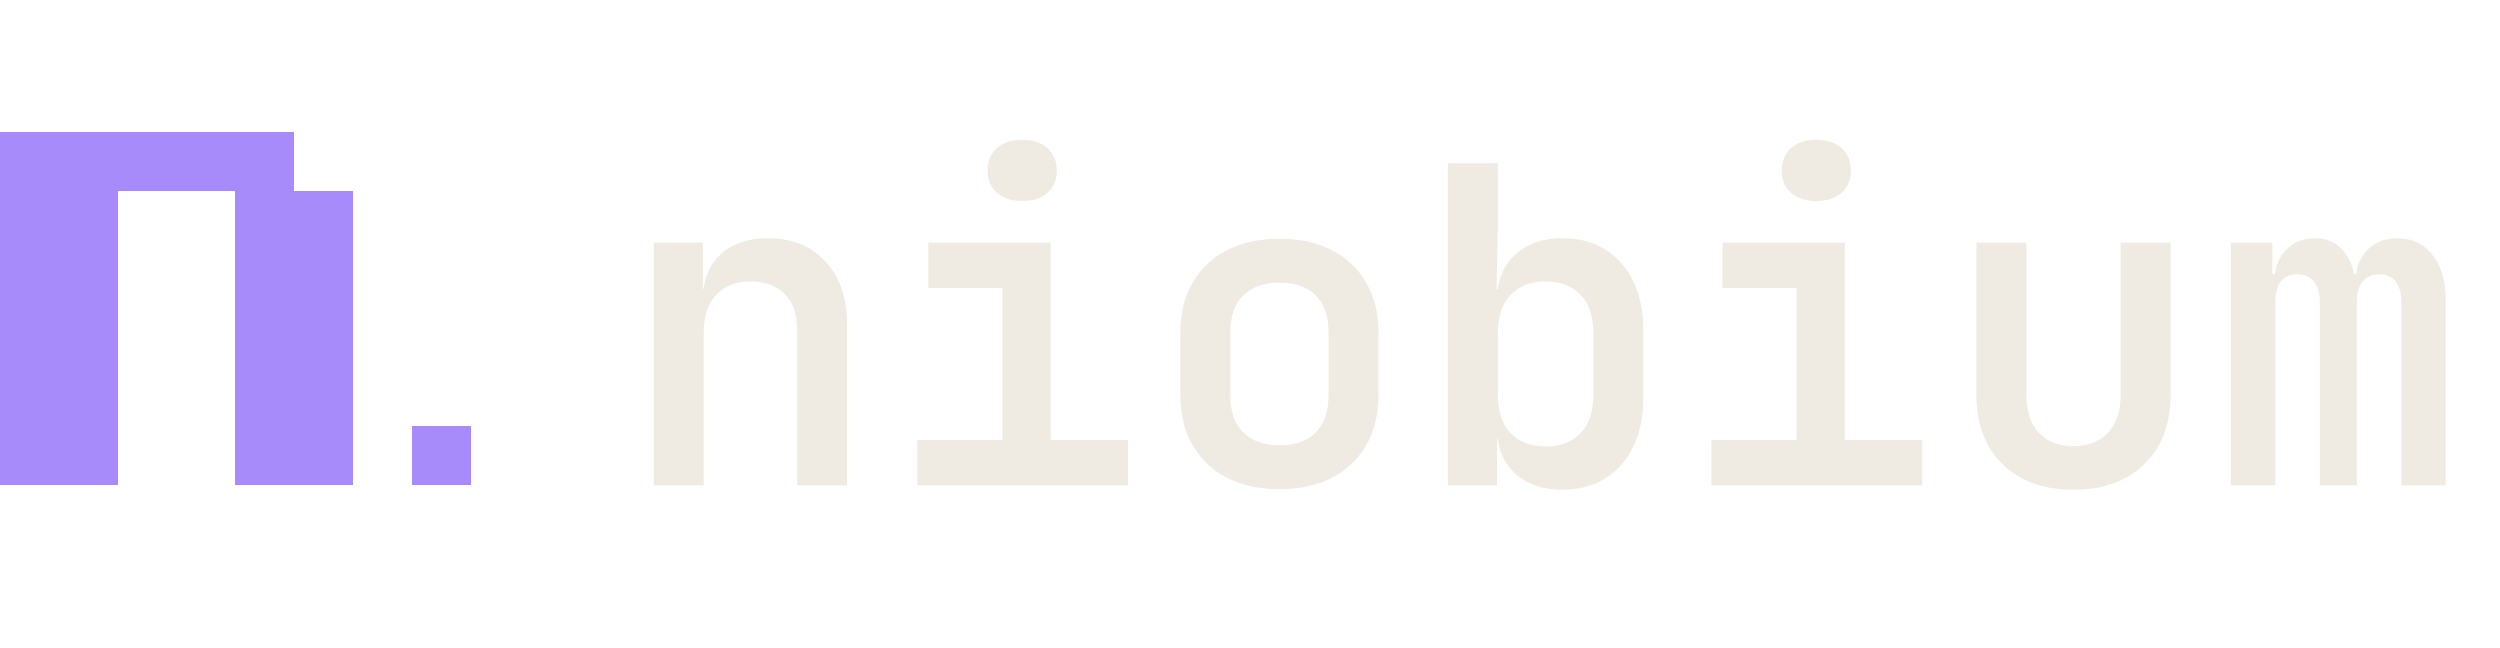
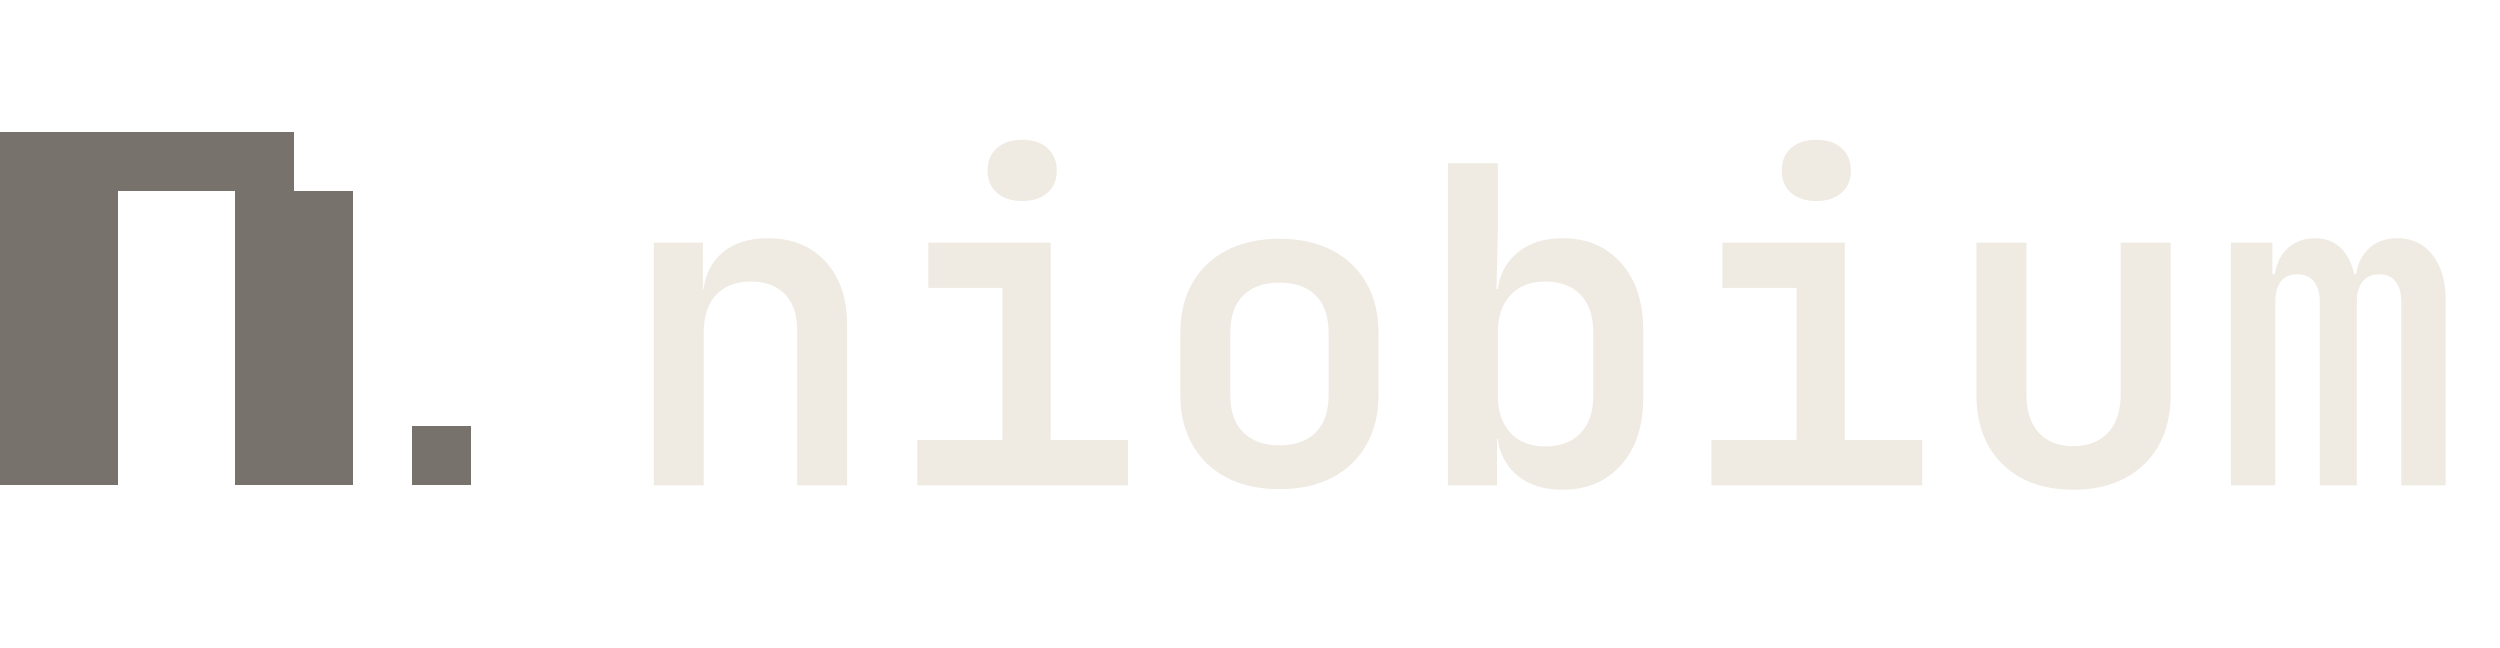
<svg xmlns="http://www.w3.org/2000/svg" width="170" height="44" viewBox="0 0 170 44" role="img" aria-label="Niobium" shape-rendering="crispEdges">
-   <rect x="0" y="9" width="20" height="4" fill="#A78BFA" />
-   <rect x="0" y="13" width="8" height="4" fill="#A78BFA" />
-   <rect x="16" y="13" width="8" height="4" fill="#A78BFA" />
-   <rect x="0" y="17" width="8" height="4" fill="#A78BFA" />
-   <rect x="16" y="17" width="8" height="4" fill="#A78BFA" />
-   <rect x="0" y="21" width="8" height="4" fill="#A78BFA" />
-   <rect x="16" y="21" width="8" height="4" fill="#A78BFA" />
-   <rect x="0" y="25" width="8" height="4" fill="#A78BFA" />
-   <rect x="16" y="25" width="8" height="4" fill="#A78BFA" />
-   <rect x="0" y="29" width="8" height="4" fill="#A78BFA" />
-   <rect x="16" y="29" width="8" height="4" fill="#A78BFA" />
-   <rect x="28" y="29" width="4" height="4" fill="#A78BFA" />
+   <rect x="0" y="9" width="20" height="4" fill="#77726B" />
+   <rect x="0" y="13" width="8" height="4" fill="#77726B" />
+   <rect x="16" y="13" width="8" height="4" fill="#77726B" />
+   <rect x="0" y="17" width="8" height="4" fill="#77726B" />
+   <rect x="16" y="17" width="8" height="4" fill="#77726B" />
+   <rect x="0" y="21" width="8" height="4" fill="#77726B" />
+   <rect x="16" y="21" width="8" height="4" fill="#77726B" />
+   <rect x="0" y="25" width="8" height="4" fill="#77726B" />
+   <rect x="16" y="25" width="8" height="4" fill="#77726B" />
+   <rect x="0" y="29" width="8" height="4" fill="#77726B" />
+   <rect x="16" y="29" width="8" height="4" fill="#77726B" />
+   <rect x="28" y="29" width="4" height="4" fill="#77726B" />
  <path d="M44.459 33.0V16.5H47.795V19.65H48.655L47.795 20.442Q47.795 18.434 48.977 17.317Q50.159 16.2 52.217 16.2Q54.672 16.2 56.136 17.788Q57.601 19.376 57.601 22.073V33.0H54.207V22.431Q54.207 20.846 53.366 19.994Q52.525 19.141 51.055 19.141Q49.56 19.141 48.707 20.04Q47.853 20.939 47.853 22.616V33.0ZM62.377 33.0V29.915H68.169V19.573H63.127V16.5H71.447V29.915H76.708V33.0ZM69.508 13.669Q68.425 13.669 67.792 13.112Q67.158 12.555 67.158 11.605Q67.158 10.636 67.792 10.07Q68.425 9.505 69.508 9.505Q70.59 9.505 71.224 10.07Q71.858 10.636 71.858 11.605Q71.858 12.555 71.224 13.112Q70.59 13.669 69.508 13.669ZM87.0 33.263Q84.939 33.263 83.43 32.484Q81.92 31.705 81.091 30.257Q80.261 28.809 80.261 26.847V22.653Q80.261 20.673 81.091 19.234Q81.92 17.795 83.43 17.016Q84.939 16.237 87.0 16.237Q89.073 16.237 90.576 17.016Q92.08 17.795 92.909 19.234Q93.739 20.673 93.739 22.634V26.847Q93.739 28.809 92.909 30.257Q92.08 31.705 90.576 32.484Q89.073 33.263 87.0 33.263ZM87.0 30.285Q88.597 30.285 89.471 29.405Q90.345 28.525 90.345 26.847V22.653Q90.345 20.964 89.471 20.089Q88.597 19.215 87.0 19.215Q85.433 19.215 84.544 20.089Q83.655 20.964 83.655 22.653V26.847Q83.655 28.525 84.544 29.405Q85.433 30.285 87.0 30.285ZM106.249 33.3Q104.209 33.3 103.002 32.17Q101.795 31.041 101.795 29.058L102.532 29.85H101.795V33.0H98.459V11.1H101.853V15.784L101.759 19.65H102.532L101.795 20.442Q101.795 18.478 103.011 17.339Q104.228 16.2 106.249 16.2Q108.739 16.2 110.239 17.89Q111.739 19.581 111.739 22.466V27.053Q111.739 29.931 110.239 31.615Q108.739 33.3 106.249 33.3ZM105.072 30.359Q106.608 30.359 107.477 29.46Q108.345 28.561 108.345 26.884V22.616Q108.345 20.939 107.477 20.04Q106.608 19.141 105.072 19.141Q103.583 19.141 102.718 20.058Q101.853 20.975 101.853 22.616V26.884Q101.853 28.525 102.718 29.442Q103.583 30.359 105.072 30.359ZM116.377 33.0V29.915H122.169V19.573H117.127V16.5H125.447V29.915H130.708V33.0ZM123.508 13.669Q122.425 13.669 121.792 13.112Q121.158 12.555 121.158 11.605Q121.158 10.636 121.792 10.07Q122.425 9.505 123.508 9.505Q124.59 9.505 125.224 10.07Q125.858 10.636 125.858 11.605Q125.858 12.555 125.224 13.112Q124.59 13.669 123.508 13.669ZM140.982 33.3Q137.947 33.3 136.173 31.565Q134.399 29.829 134.399 26.838V16.5H137.793V26.827Q137.793 28.501 138.638 29.421Q139.482 30.34 140.982 30.34Q142.488 30.34 143.347 29.421Q144.207 28.501 144.207 26.827V16.5H147.601V26.838Q147.601 29.841 145.803 31.57Q144.005 33.3 140.982 33.3ZM151.702 33.0V16.5H154.523V18.642H155.133L154.655 19.246Q154.655 17.855 155.419 17.027Q156.183 16.2 157.42 16.2Q158.765 16.2 159.503 17.255Q160.242 18.309 160.242 20.158L159.536 18.642H160.634L160.18 19.246Q160.18 17.855 160.951 17.027Q161.721 16.2 163.004 16.2Q164.541 16.2 165.425 17.353Q166.309 18.505 166.309 20.437V33.0H163.287V20.534Q163.287 19.641 162.904 19.146Q162.521 18.652 161.785 18.652Q161.068 18.652 160.666 19.137Q160.265 19.623 160.265 20.516V33.0H157.747V20.534Q157.747 19.623 157.345 19.137Q156.944 18.652 156.208 18.652Q155.472 18.652 155.098 19.137Q154.724 19.623 154.724 20.516V33.0Z" fill="#EFEAE2" shape-rendering="geometricPrecision" />
</svg>
